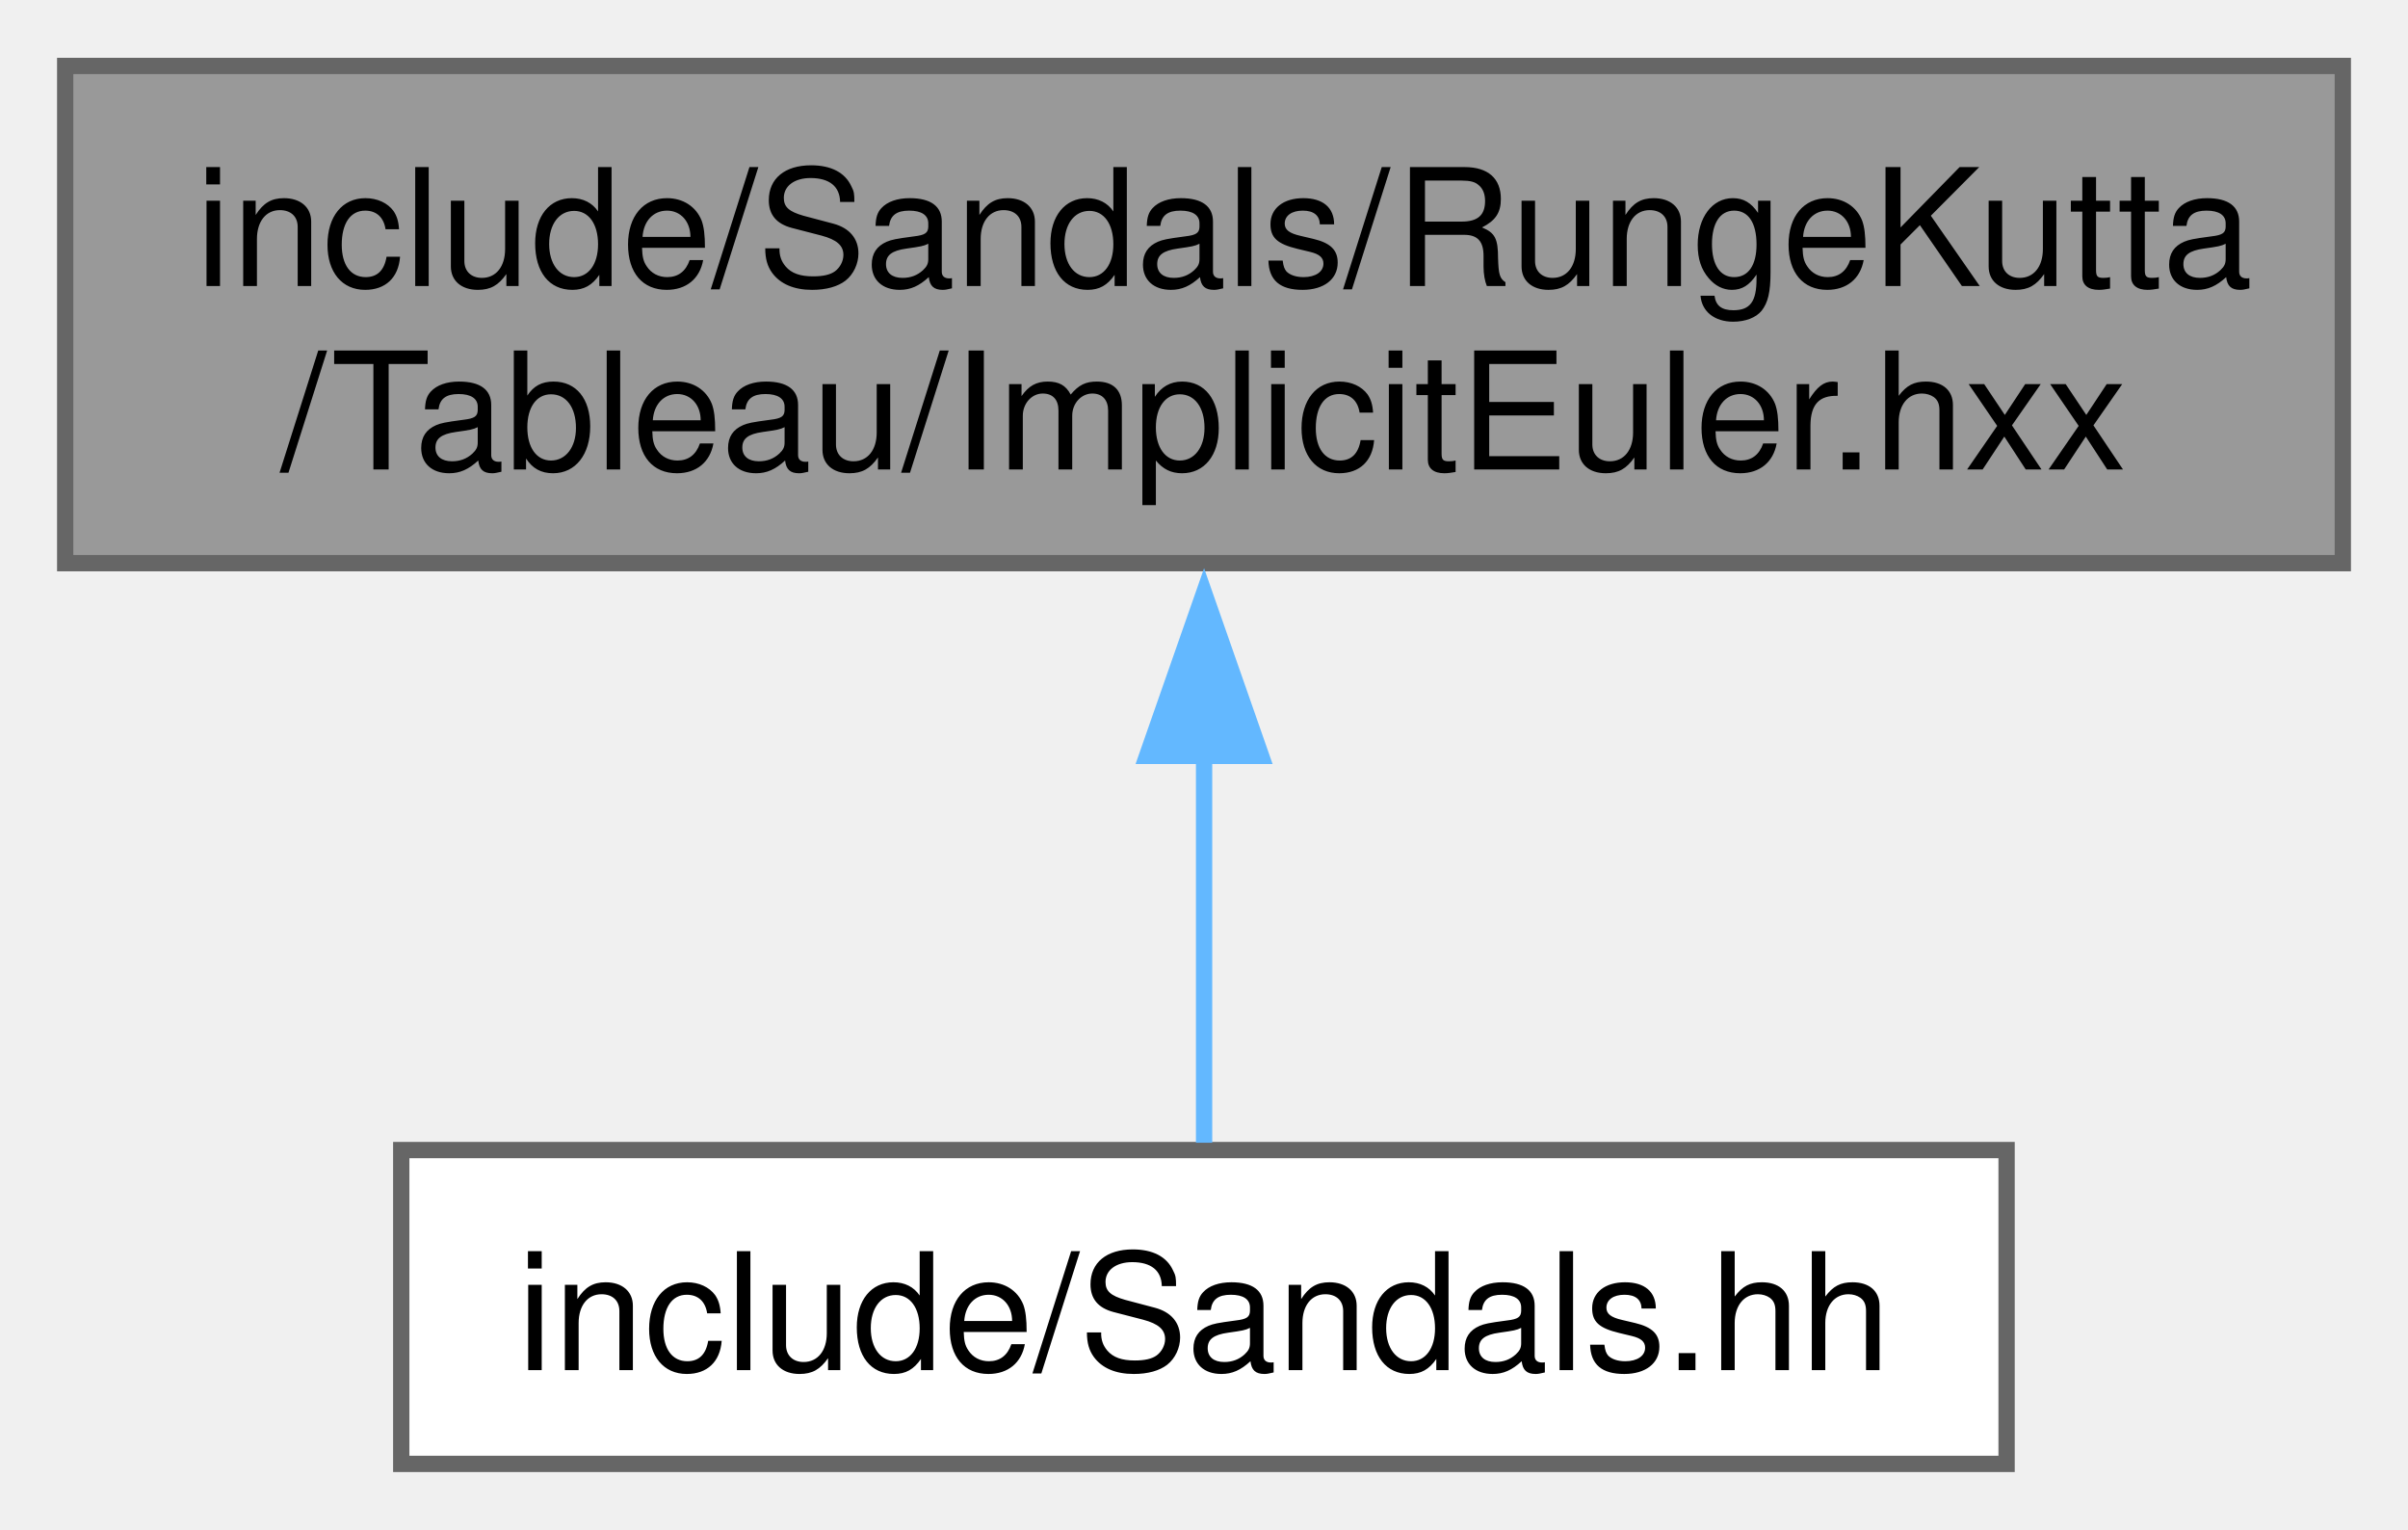
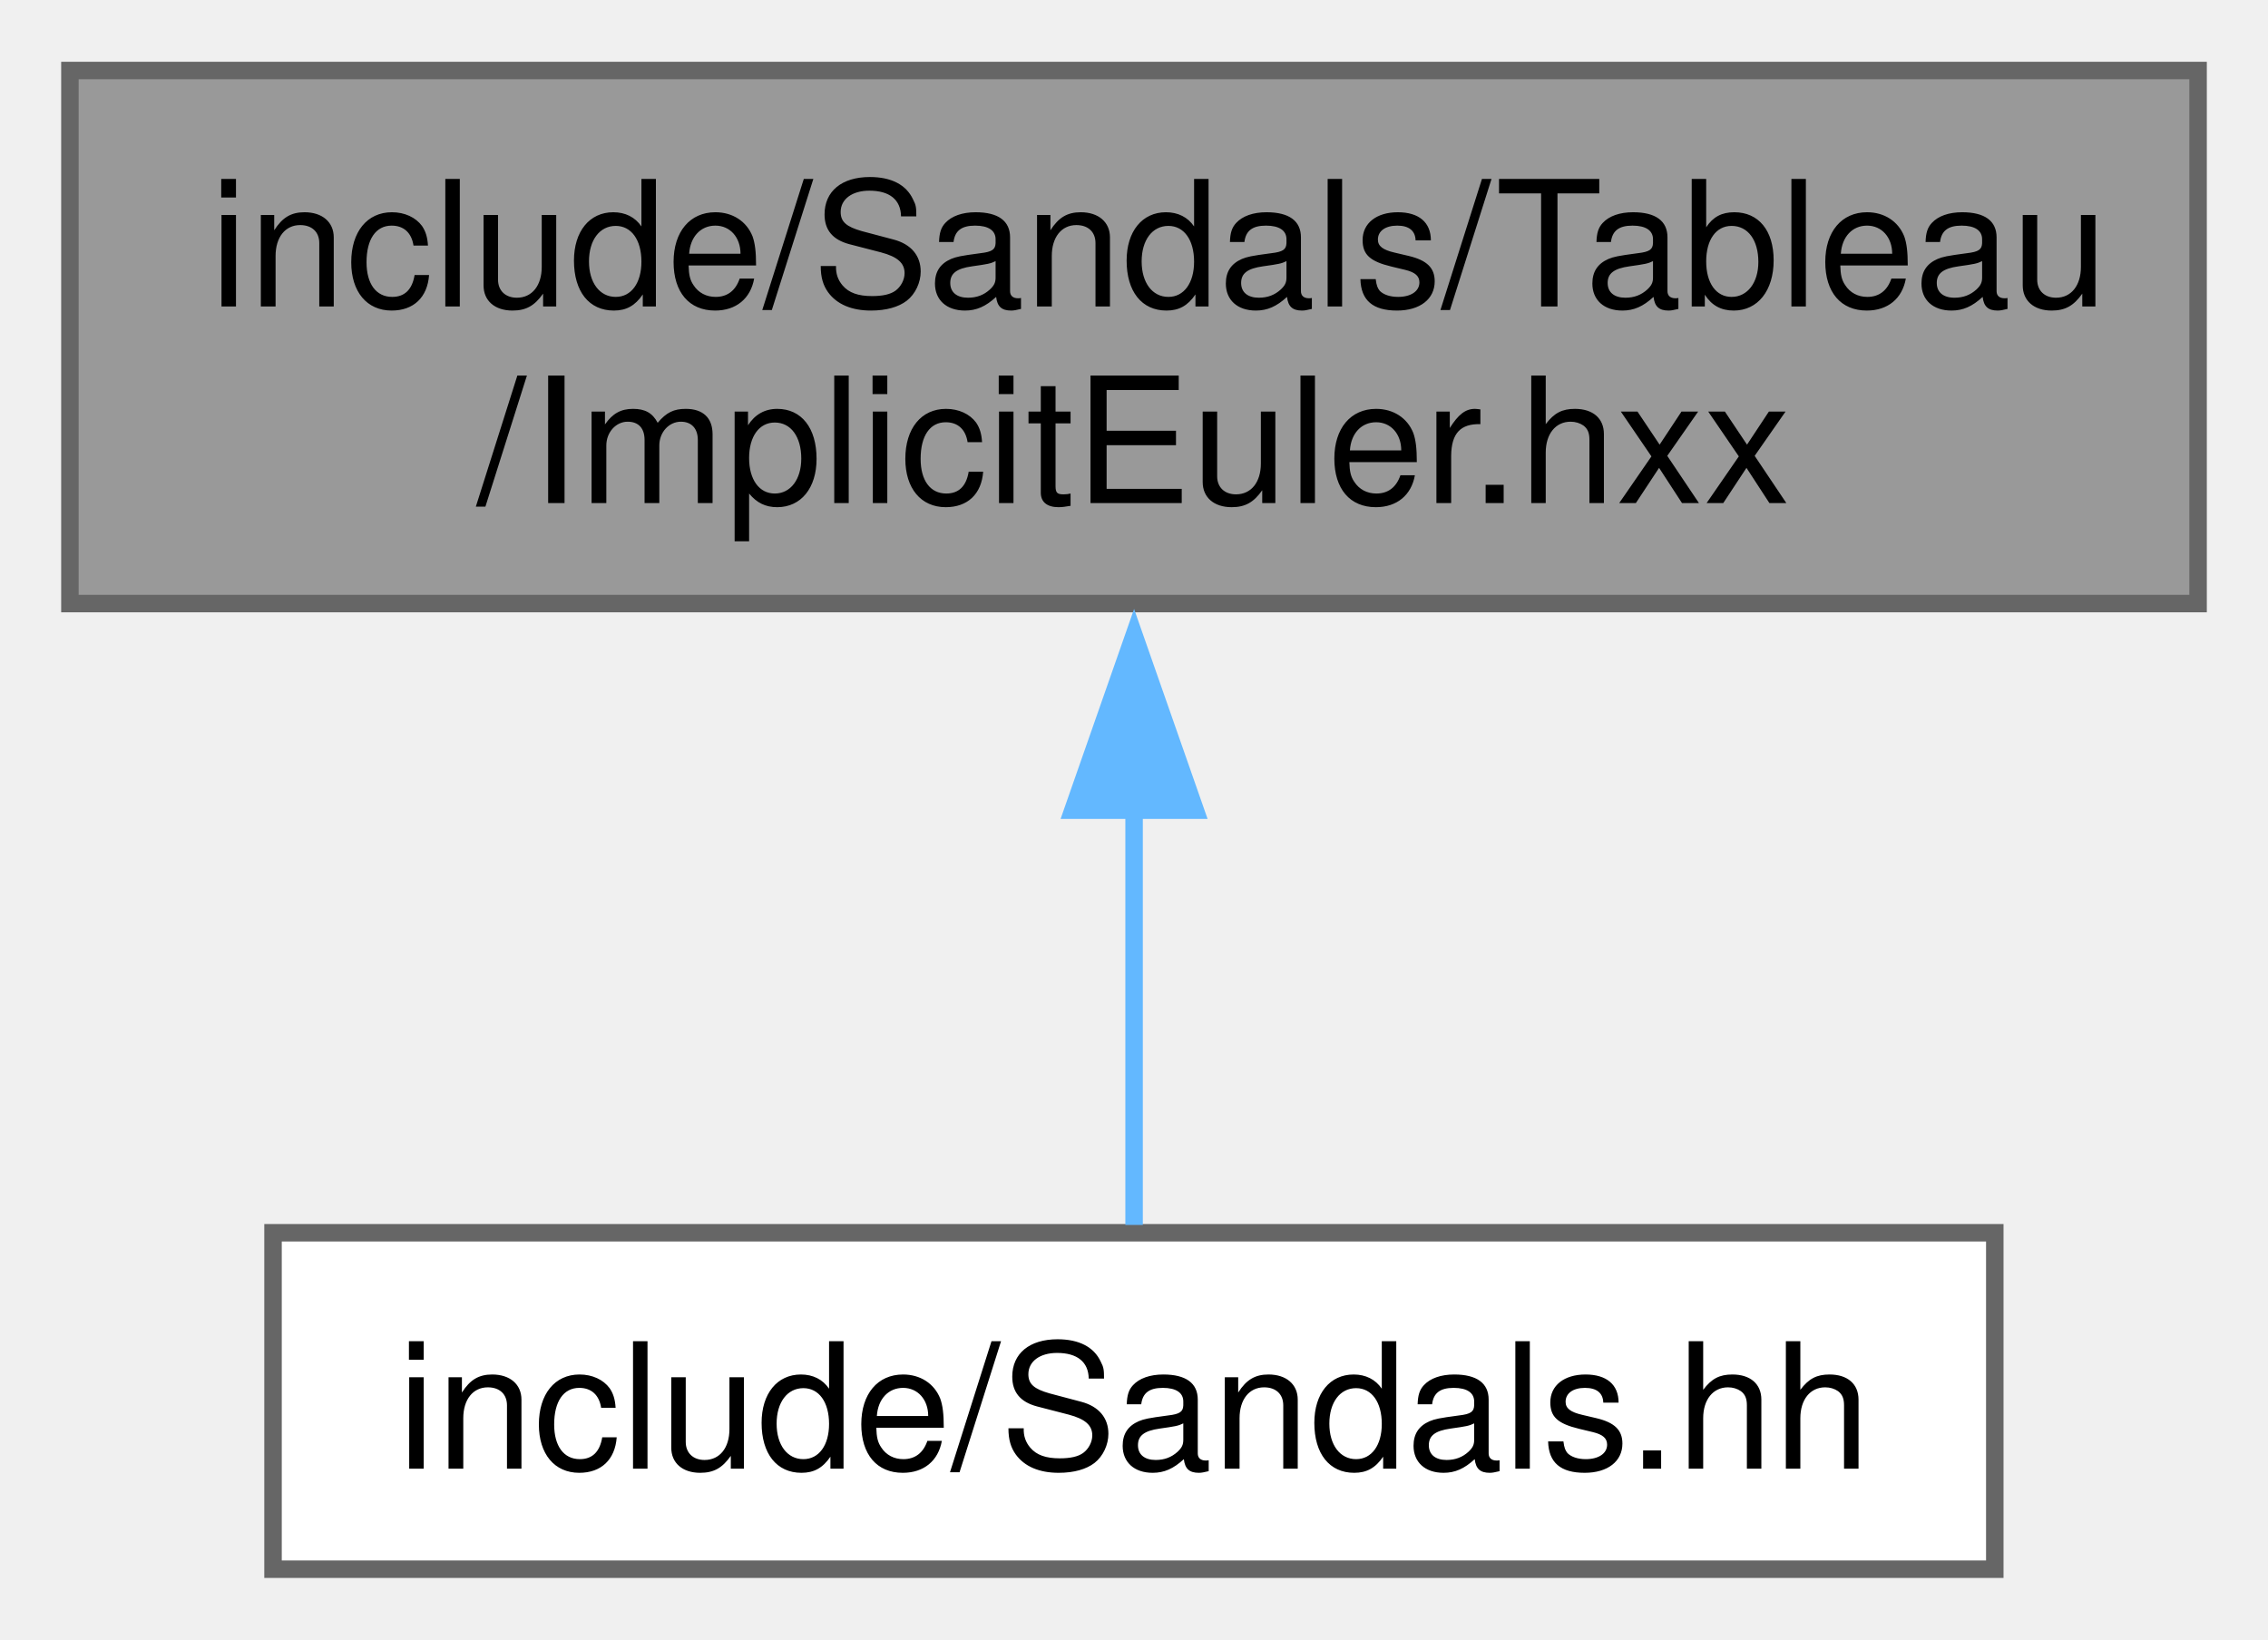
- <svg xmlns="http://www.w3.org/2000/svg" xmlns:xlink="http://www.w3.org/1999/xlink" width="148pt" height="94pt" viewBox="0.00 0.00 147.75 93.75">
+ <svg xmlns="http://www.w3.org/2000/svg" xmlns:xlink="http://www.w3.org/1999/xlink" width="130pt" height="94pt" viewBox="0.00 0.00 129.75 93.75">
  <g id="graph0" class="graph" transform="scale(1 1) rotate(0) translate(4 89.75)">
    <g id="Node000001" class="node">
      <g id="a_Node000001">
        <a xlink:title=" ">
-           <polygon fill="#999999" stroke="#666666" points="139.75,-85.75 0,-85.75 0,-55.25 139.75,-55.25 139.75,-85.75" />
-           <text text-anchor="start" x="8" y="-72.25" font-family="Helvetica,sans-Serif" font-size="10.00">include/Sandals/RungeKutta</text>
-           <text text-anchor="middle" x="69.88" y="-61" font-family="Helvetica,sans-Serif" font-size="10.00">/Tableau/ImplicitEuler.hxx</text>
+           <polygon fill="#999999" stroke="#666666" points="121.75,-85.75 0,-85.75 0,-55.25 121.75,-55.25 121.75,-85.75" />
+           <text text-anchor="start" x="8" y="-72.25" font-family="Helvetica,sans-Serif" font-size="10.00">include/Sandals/Tableau</text>
+           <text text-anchor="middle" x="60.88" y="-61" font-family="Helvetica,sans-Serif" font-size="10.00">/ImplicitEuler.hxx</text>
        </a>
      </g>
    </g>
    <g id="Node000002" class="node">
      <g id="a_Node000002">
        <a xlink:href="_sandals_8hh.html" target="_top" xlink:title=" ">
-           <polygon fill="white" stroke="#666666" points="119.12,-19.25 20.62,-19.25 20.62,0 119.12,0 119.12,-19.25" />
-           <text text-anchor="middle" x="69.88" y="-5.75" font-family="Helvetica,sans-Serif" font-size="10.00">include/Sandals.hh</text>
+           <polygon fill="white" stroke="#666666" points="110.12,-19.25 11.62,-19.25 11.62,0 110.12,0 110.12,-19.25" />
+           <text text-anchor="middle" x="60.88" y="-5.75" font-family="Helvetica,sans-Serif" font-size="10.00">include/Sandals.hh</text>
        </a>
      </g>
    </g>
    <g id="edge1_Node000001_Node000002" class="edge">
      <g id="a_edge1_Node000001_Node000002">
        <a xlink:title=" ">
-           <path fill="none" stroke="#63b8ff" d="M69.88,-43.48C69.88,-34.98 69.88,-26.09 69.88,-19.7" />
-           <polygon fill="#63b8ff" stroke="#63b8ff" points="66.38,-43.43 69.88,-53.43 73.38,-43.43 66.38,-43.43" />
+           <path fill="none" stroke="#63b8ff" d="M60.88,-43.48C60.88,-34.98 60.88,-26.09 60.88,-19.7" />
+           <polygon fill="#63b8ff" stroke="#63b8ff" points="57.38,-43.43 60.88,-53.43 64.38,-43.43 57.38,-43.43" />
        </a>
      </g>
    </g>
  </g>
</svg>
